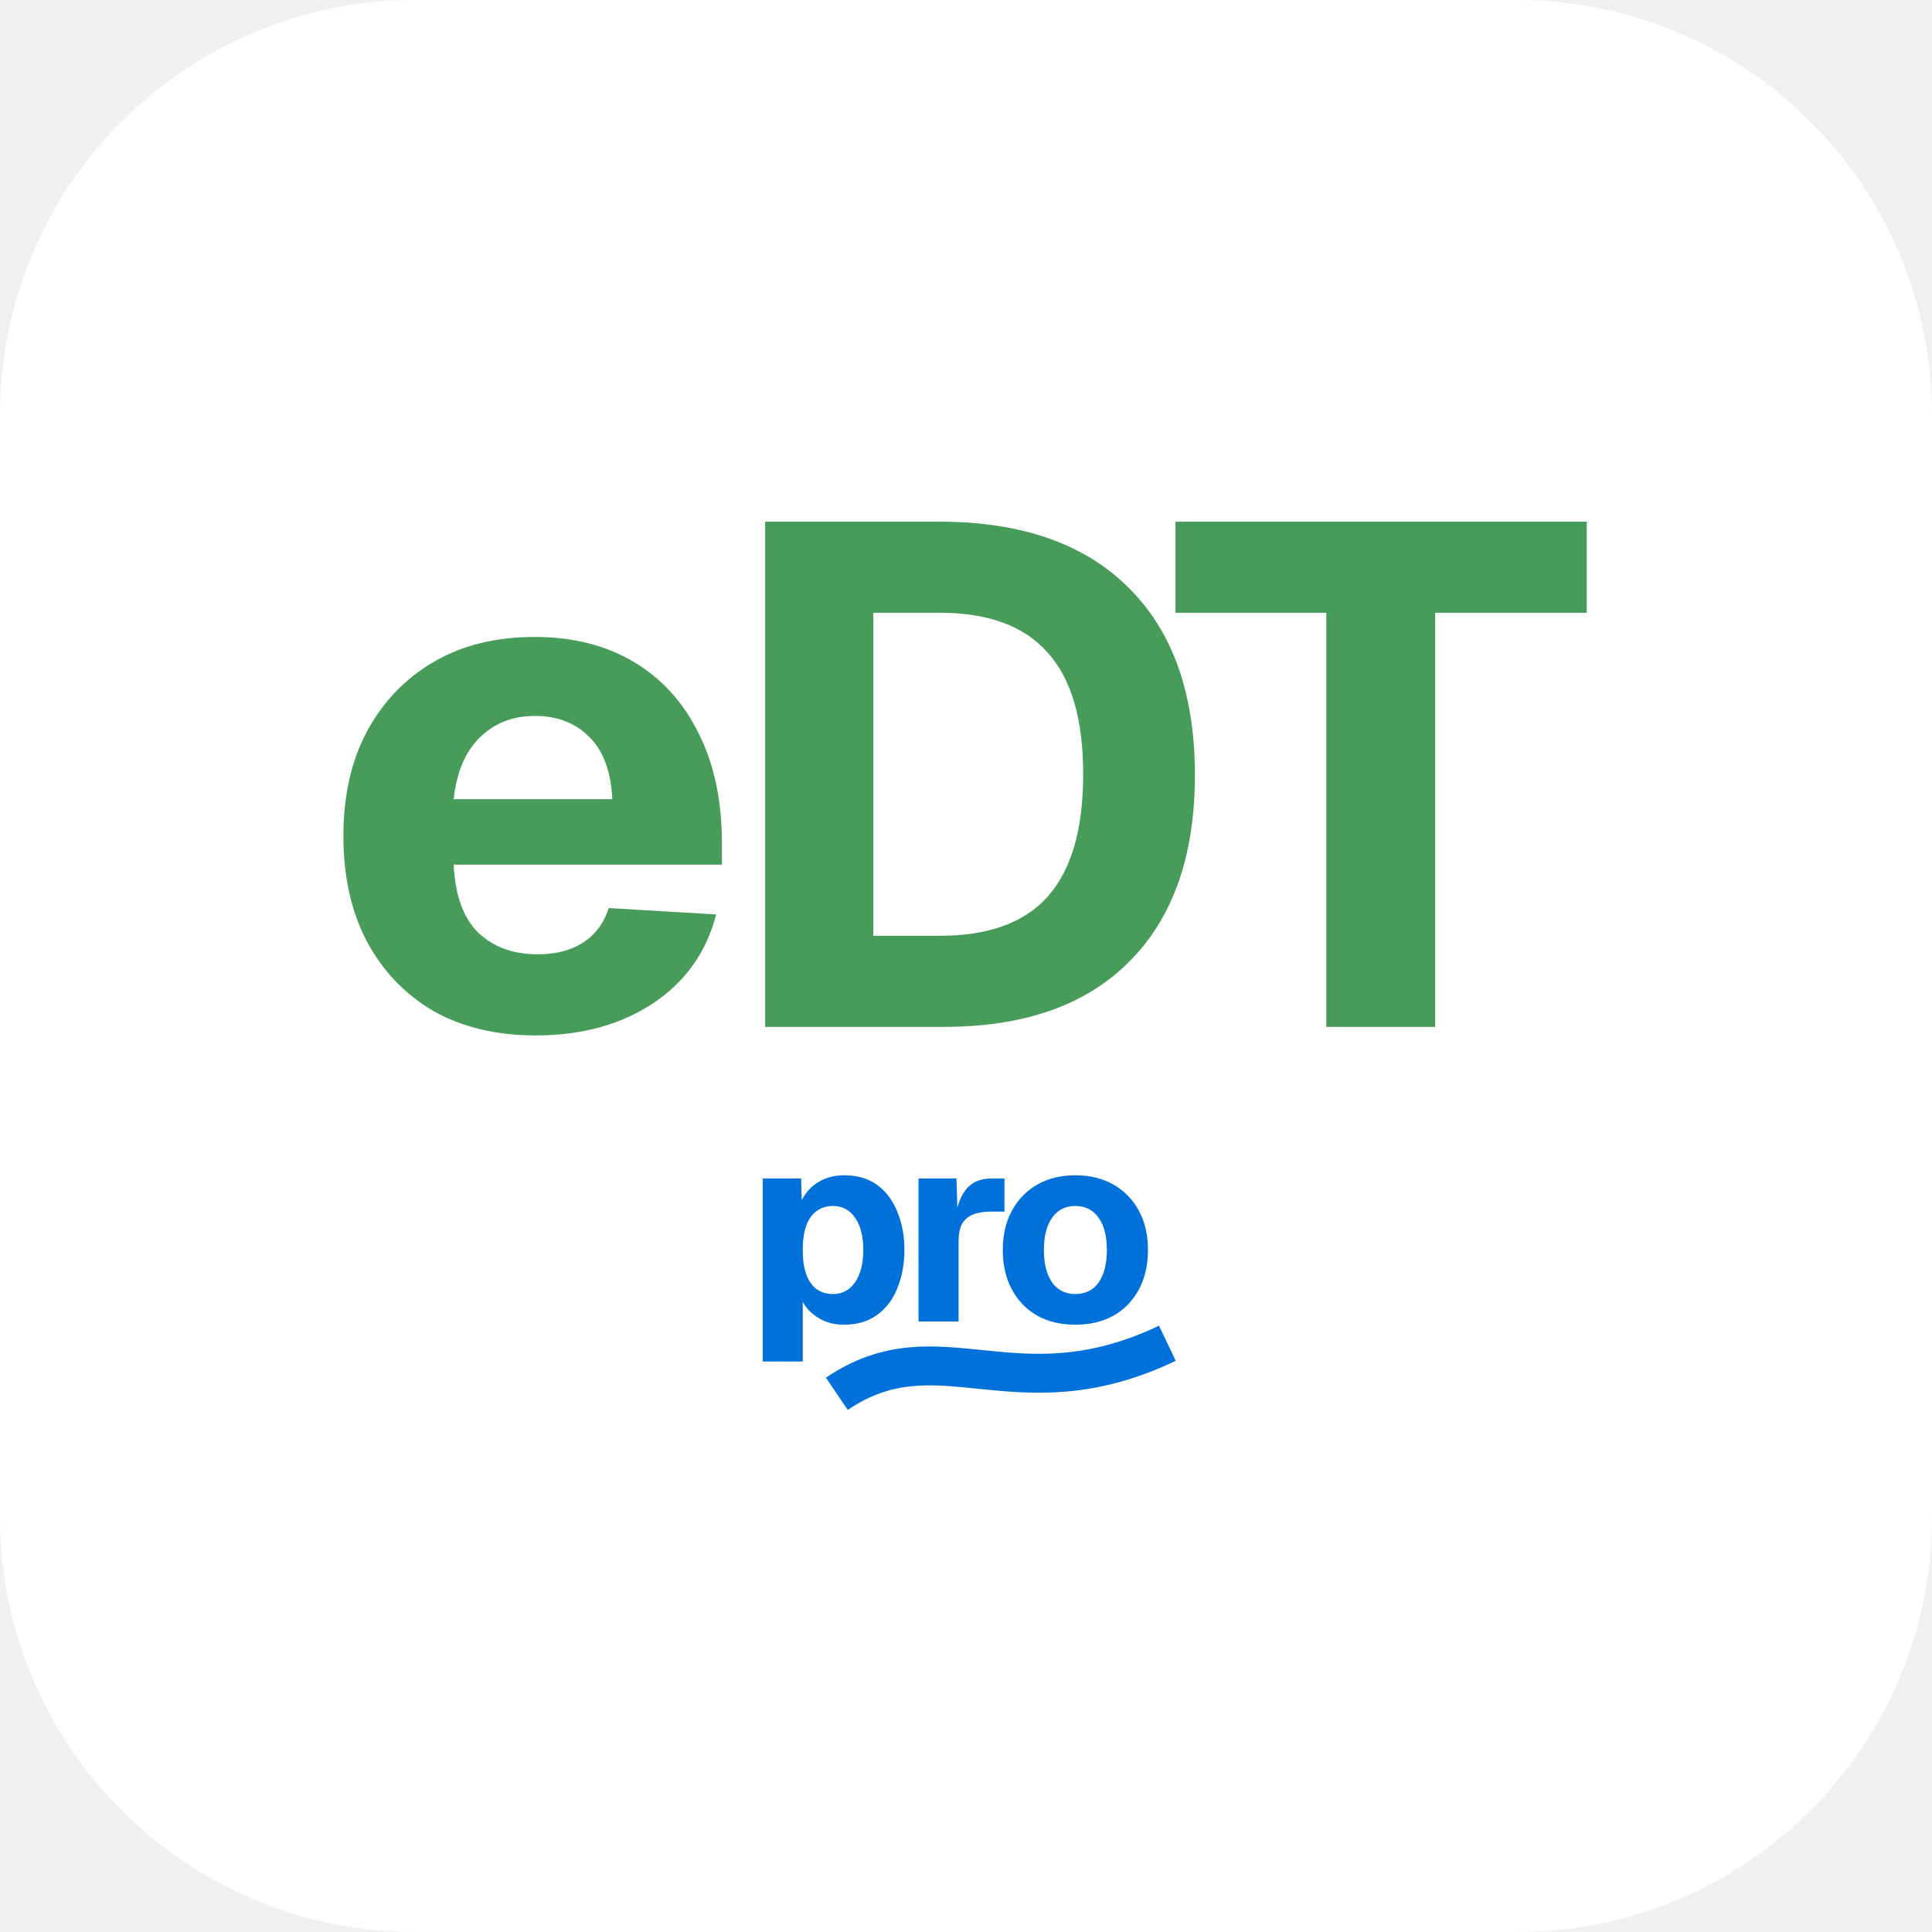
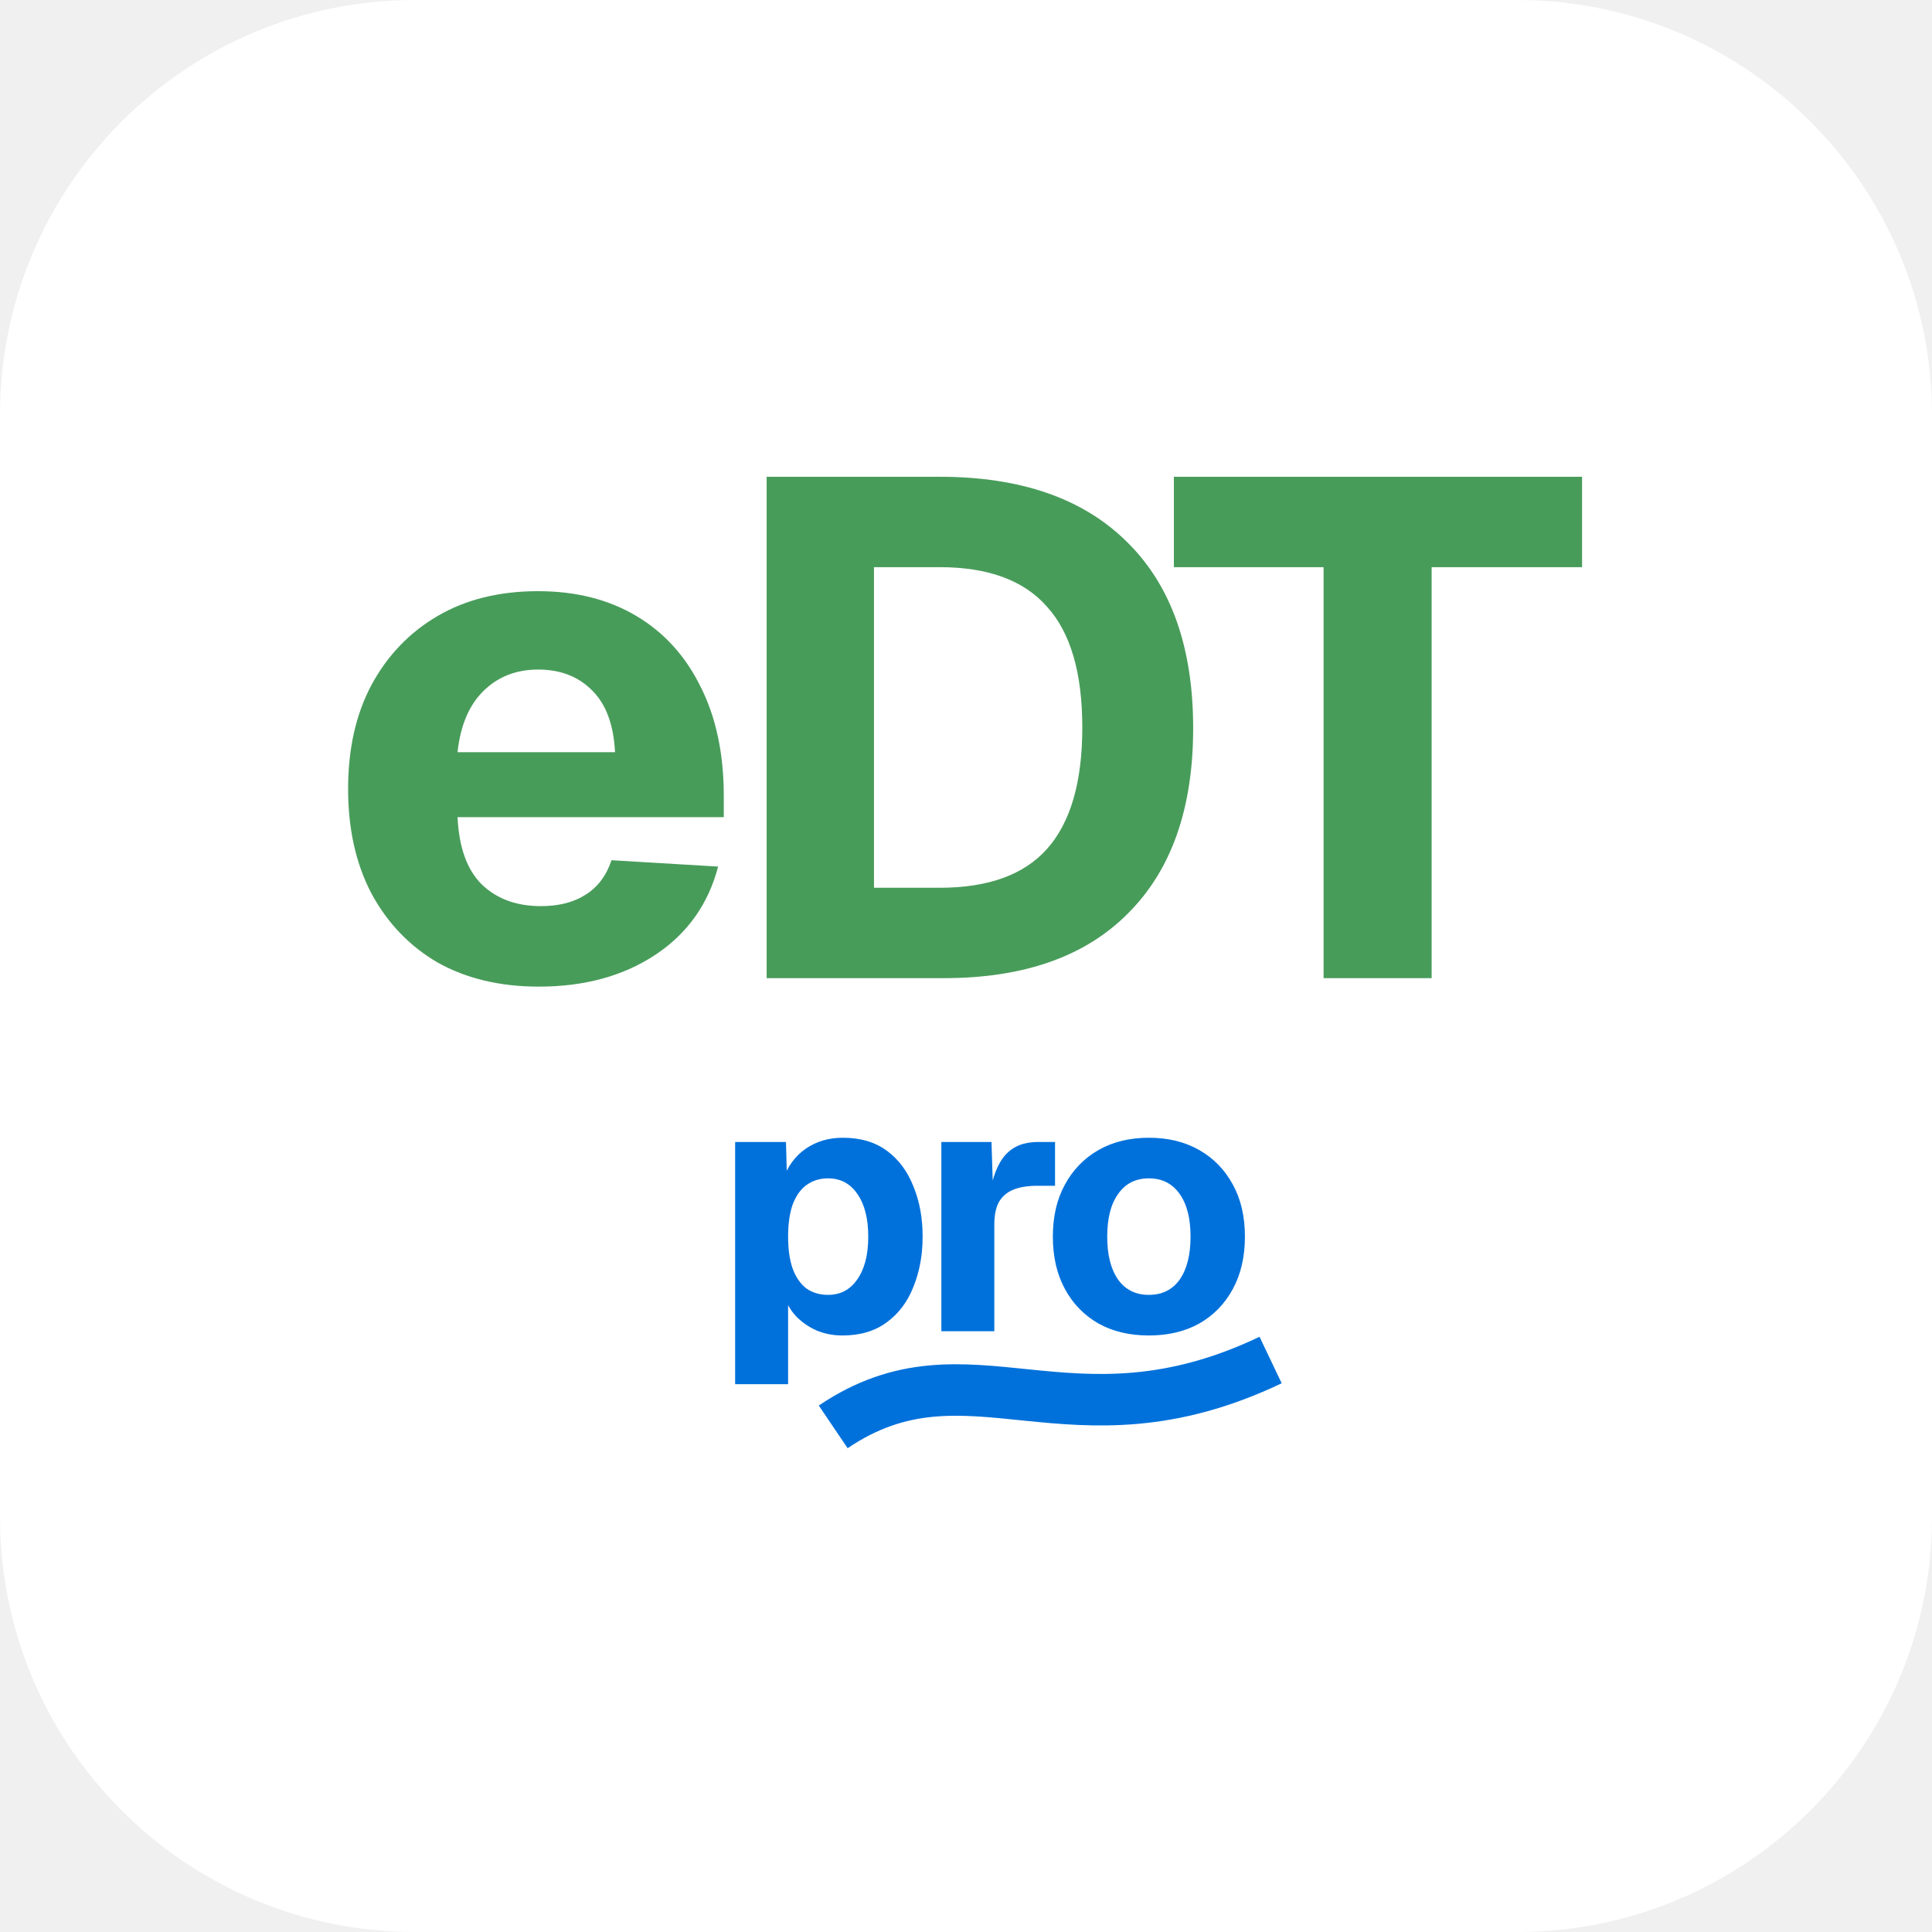
<svg xmlns="http://www.w3.org/2000/svg" width="1024" height="1024" viewBox="0 0 1024 1024" fill="none">
  <rect width="1024" height="1024" rx="220" fill="#FFFFFF" />
-   <g transform="translate(182 276.5) scale(2.9464)">
-     <path d="M34.56 92.416C27.563 92.416 21.461 90.965 16.256 88.064C11.136 85.077 7.125 80.896 4.224 75.52C1.408 70.144 -8.39233e-05 63.829 -8.39233e-05 56.576C-8.39233e-05 49.323 1.408 43.051 4.224 37.76C7.125 32.384 11.136 28.203 16.256 25.216C21.376 22.229 27.435 20.736 34.432 20.736C41.259 20.736 47.189 22.229 52.224 25.216C57.259 28.203 61.141 32.469 63.872 38.016C66.688 43.563 68.096 50.176 68.096 57.856V61.696H19.84C20.096 67.157 21.547 71.211 24.192 73.856C26.923 76.501 30.507 77.824 34.944 77.824C38.187 77.824 40.875 77.141 43.008 75.776C45.227 74.411 46.805 72.32 47.744 69.504L67.072 70.656C65.28 77.483 61.483 82.816 55.68 86.656C49.877 90.496 42.837 92.416 34.56 92.416ZM19.84 49.92H48.384C48.128 44.885 46.72 41.131 44.16 38.656C41.685 36.181 38.443 34.944 34.432 34.944C30.421 34.944 27.093 36.267 24.448 38.912C21.888 41.472 20.352 45.141 19.84 49.92ZM75.866 90.88V0H107.226C121.989 0 133.338 3.968 141.274 11.904C149.21 19.755 153.178 30.976 153.178 45.568C153.178 60.075 149.253 71.253 141.402 79.104C133.637 86.955 122.501 90.88 107.994 90.88H75.866ZM95.322 74.496H107.226C116.015 74.496 122.501 72.149 126.682 67.456C130.949 62.677 133.082 55.339 133.082 45.44C133.082 35.541 130.949 28.245 126.682 23.552C122.501 18.773 116.015 16.384 107.226 16.384H95.322V74.496ZM176.818 90.88V16.384H149.682V0H223.666V16.384H196.402V90.88H176.818Z" fill="#489C5A" />
-     <path d="M75.432 151.08V118.152H82.344L82.488 123.576L81.912 123.336C82.552 121.48 83.592 120.056 85.032 119.064C86.472 118.072 88.152 117.576 90.072 117.576C92.472 117.576 94.472 118.168 96.072 119.352C97.672 120.536 98.872 122.152 99.672 124.2C100.504 126.216 100.92 128.488 100.92 131.016C100.92 133.512 100.504 135.784 99.672 137.832C98.872 139.88 97.656 141.496 96.024 142.68C94.424 143.864 92.424 144.456 90.024 144.456C88.776 144.456 87.608 144.232 86.52 143.784C85.432 143.304 84.488 142.648 83.688 141.816C82.92 140.984 82.36 139.992 82.008 138.84L82.632 138.456V151.08H75.432ZM88.056 138.936C89.752 138.936 91.08 138.232 92.04 136.824C93.032 135.416 93.528 133.48 93.528 131.016C93.528 128.552 93.032 126.616 92.04 125.208C91.08 123.8 89.752 123.096 88.056 123.096C86.936 123.096 85.96 123.4 85.128 124.008C84.328 124.584 83.704 125.464 83.256 126.648C82.84 127.832 82.632 129.288 82.632 131.016C82.632 132.744 82.84 134.2 83.256 135.384C83.704 136.568 84.328 137.464 85.128 138.072C85.96 138.648 86.936 138.936 88.056 138.936ZM103.465 143.88V118.152H110.281L110.521 125.64L109.993 125.496C110.409 122.904 111.145 121.032 112.201 119.88C113.257 118.728 114.713 118.152 116.569 118.152H118.921V124.104H116.569C115.225 124.104 114.121 124.28 113.257 124.632C112.393 124.984 111.737 125.544 111.289 126.312C110.873 127.08 110.665 128.12 110.665 129.432V143.88H103.465ZM131.678 144.456C129.054 144.456 126.766 143.912 124.814 142.824C122.862 141.704 121.342 140.136 120.254 138.12C119.166 136.104 118.622 133.736 118.622 131.016C118.622 128.296 119.166 125.944 120.254 123.96C121.342 121.944 122.862 120.376 124.814 119.256C126.766 118.136 129.054 117.576 131.678 117.576C134.302 117.576 136.59 118.136 138.542 119.256C140.494 120.376 142.014 121.944 143.102 123.96C144.19 125.944 144.734 128.296 144.734 131.016C144.734 133.736 144.19 136.104 143.102 138.12C142.014 140.136 140.494 141.704 138.542 142.824C136.59 143.912 134.302 144.456 131.678 144.456ZM131.678 138.936C133.47 138.936 134.862 138.248 135.854 136.872C136.846 135.464 137.342 133.512 137.342 131.016C137.342 128.52 136.846 126.584 135.854 125.208C134.862 123.8 133.47 123.096 131.678 123.096C129.886 123.096 128.494 123.8 127.502 125.208C126.51 126.584 126.014 128.52 126.014 131.016C126.014 133.512 126.51 135.464 127.502 136.872C128.494 138.248 129.886 138.936 131.678 138.936Z" fill="#0071DB" />
-     <path d="M88.764 156.88C107.264 144.38 120.764 160.88 148.225 147.794" stroke-width="7" stroke="#0071DB" />
+   <g transform="translate(184.5 252.7) scale(3.8988)">
+     <path d="M25.92 69.312C20.672 69.312 16.096 68.224 12.192 66.048C8.352 63.808 5.344 60.672 3.168 56.64C1.056 52.608 -1.90735e-06 47.872 -1.90735e-06 42.432C-1.90735e-06 36.992 1.056 32.288 3.168 28.32C5.344 24.288 8.352 21.152 12.192 18.912C16.032 16.672 20.576 15.552 25.824 15.552C30.944 15.552 35.392 16.672 39.168 18.912C42.944 21.152 45.856 24.352 47.904 28.512C50.016 32.672 51.072 37.632 51.072 43.392V46.272H14.88C15.072 50.368 16.16 53.408 18.144 55.392C20.192 57.376 22.88 58.368 26.208 58.368C28.64 58.368 30.656 57.856 32.256 56.832C33.92 55.808 35.104 54.24 35.808 52.128L50.304 52.992C48.96 58.112 46.112 62.112 41.76 64.992C37.408 67.872 32.128 69.312 25.92 69.312ZM14.88 37.44H36.288C36.096 33.664 35.04 30.848 33.12 28.992C31.264 27.136 28.832 26.208 25.824 26.208C22.816 26.208 20.32 27.2 18.336 29.184C16.416 31.104 15.264 33.856 14.88 37.44ZM56.9 68.16V3.05176e-05H80.419C91.492 3.05176e-05 100.004 2.976 105.956 8.928C111.908 14.816 114.883 23.232 114.883 34.176C114.883 45.056 111.939 53.44 106.051 59.328C100.228 65.216 91.876 68.16 80.996 68.16H56.9ZM71.492 55.872H80.419C87.011 55.872 91.876 54.112 95.011 50.592C98.212 47.008 99.811 41.504 99.811 34.08C99.811 26.656 98.212 21.184 95.011 17.664C91.876 14.08 87.011 12.288 80.419 12.288H71.492V55.872ZM132.613 68.16V12.288H112.261V3.05176e-05H167.749V12.288H147.301V68.16H132.613Z" fill="#489C5A" />
+     <path d="M52.616 123.36V90.432H59.528L59.672 95.856L59.096 95.616C59.736 93.76 60.776 92.336 62.216 91.344C63.656 90.352 65.336 89.856 67.256 89.856C69.656 89.856 71.656 90.448 73.256 91.632C74.856 92.816 76.056 94.432 76.856 96.48C77.688 98.496 78.104 100.768 78.104 103.296C78.104 105.792 77.688 108.064 76.856 110.112C76.056 112.16 74.84 113.776 73.208 114.96C71.608 116.144 69.608 116.736 67.208 116.736C65.96 116.736 64.792 116.512 63.704 116.064C62.616 115.584 61.672 114.928 60.872 114.096C60.104 113.264 59.544 112.272 59.192 111.12L59.816 110.736V123.36H52.616ZM65.24 111.216C66.936 111.216 68.264 110.512 69.224 109.104C70.216 107.696 70.712 105.76 70.712 103.296C70.712 100.832 70.216 98.896 69.224 97.488C68.264 96.08 66.936 95.376 65.24 95.376C64.12 95.376 63.144 95.68 62.312 96.288C61.512 96.864 60.888 97.744 60.44 98.928C60.024 100.112 59.816 101.568 59.816 103.296C59.816 105.024 60.024 106.48 60.44 107.664C60.888 108.848 61.512 109.744 62.312 110.352C63.144 110.928 64.12 111.216 65.24 111.216ZM80.649 116.16V90.432H87.465L87.705 97.92L87.177 97.776C87.593 95.184 88.329 93.312 89.385 92.16C90.441 91.008 91.897 90.432 93.753 90.432H96.105V96.384H93.753C92.409 96.384 91.305 96.56 90.441 96.912C89.577 97.264 88.921 97.824 88.473 98.592C88.057 99.36 87.849 100.4 87.849 101.712V116.16H80.649ZM108.862 116.736C106.238 116.736 103.95 116.192 101.998 115.104C100.046 113.984 98.526 112.416 97.438 110.4C96.35 108.384 95.806 106.016 95.806 103.296C95.806 100.576 96.35 98.224 97.438 96.24C98.526 94.224 100.046 92.656 101.998 91.536C103.95 90.416 106.238 89.856 108.862 89.856C111.486 89.856 113.774 90.416 115.726 91.536C117.678 92.656 119.198 94.224 120.286 96.24C121.374 98.224 121.918 100.576 121.918 103.296C121.918 106.016 121.374 108.384 120.286 110.4C119.198 112.416 117.678 113.984 115.726 115.104C113.774 116.192 111.486 116.736 108.862 116.736ZM108.862 111.216C110.654 111.216 112.046 110.528 113.038 109.152C114.03 107.744 114.526 105.792 114.526 103.296C114.526 100.8 114.03 98.864 113.038 97.488C112.046 96.08 110.654 95.376 108.862 95.376C107.07 95.376 105.678 96.08 104.686 97.488C103.694 98.864 103.198 100.8 103.198 103.296C103.198 105.792 103.694 107.744 104.686 109.152C105.678 110.528 107.07 111.216 108.862 111.216Z" fill="#0071DB" />
+     <path d="M65.948 129.16C84.448 116.66 97.948 133.16 125.41 120.074" stroke-width="7" stroke="#0071DB" />
  </g>
</svg>
